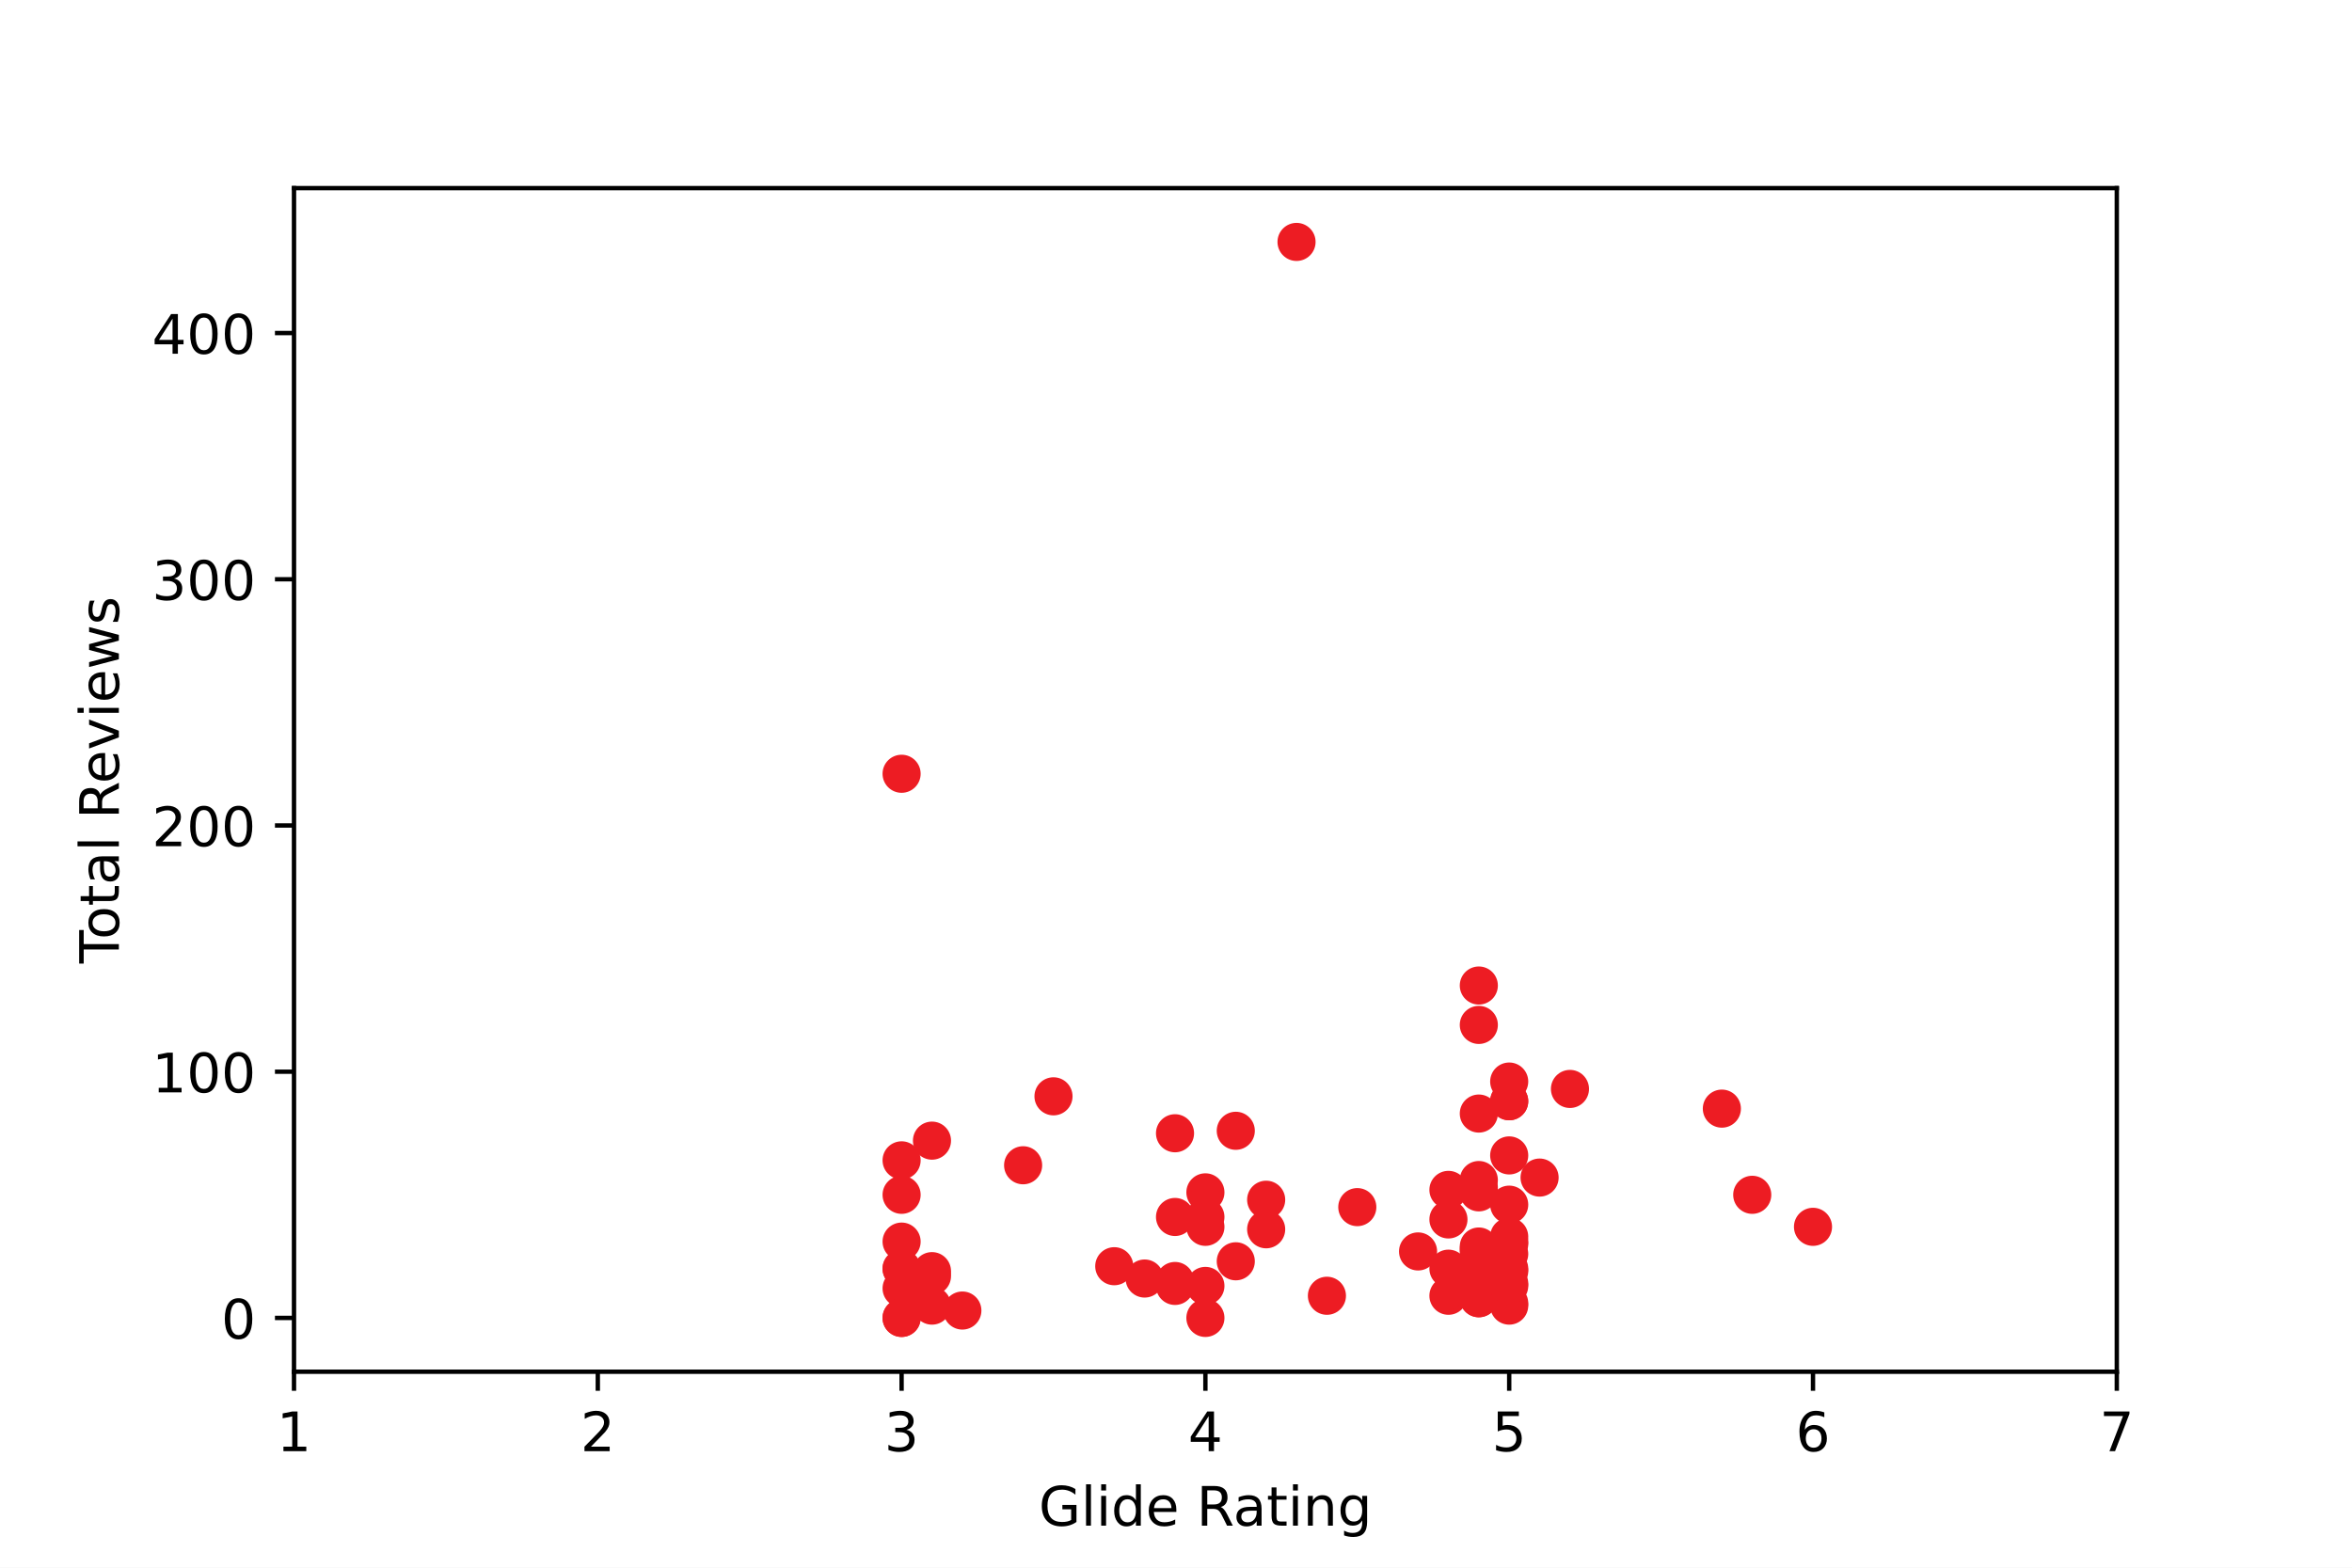
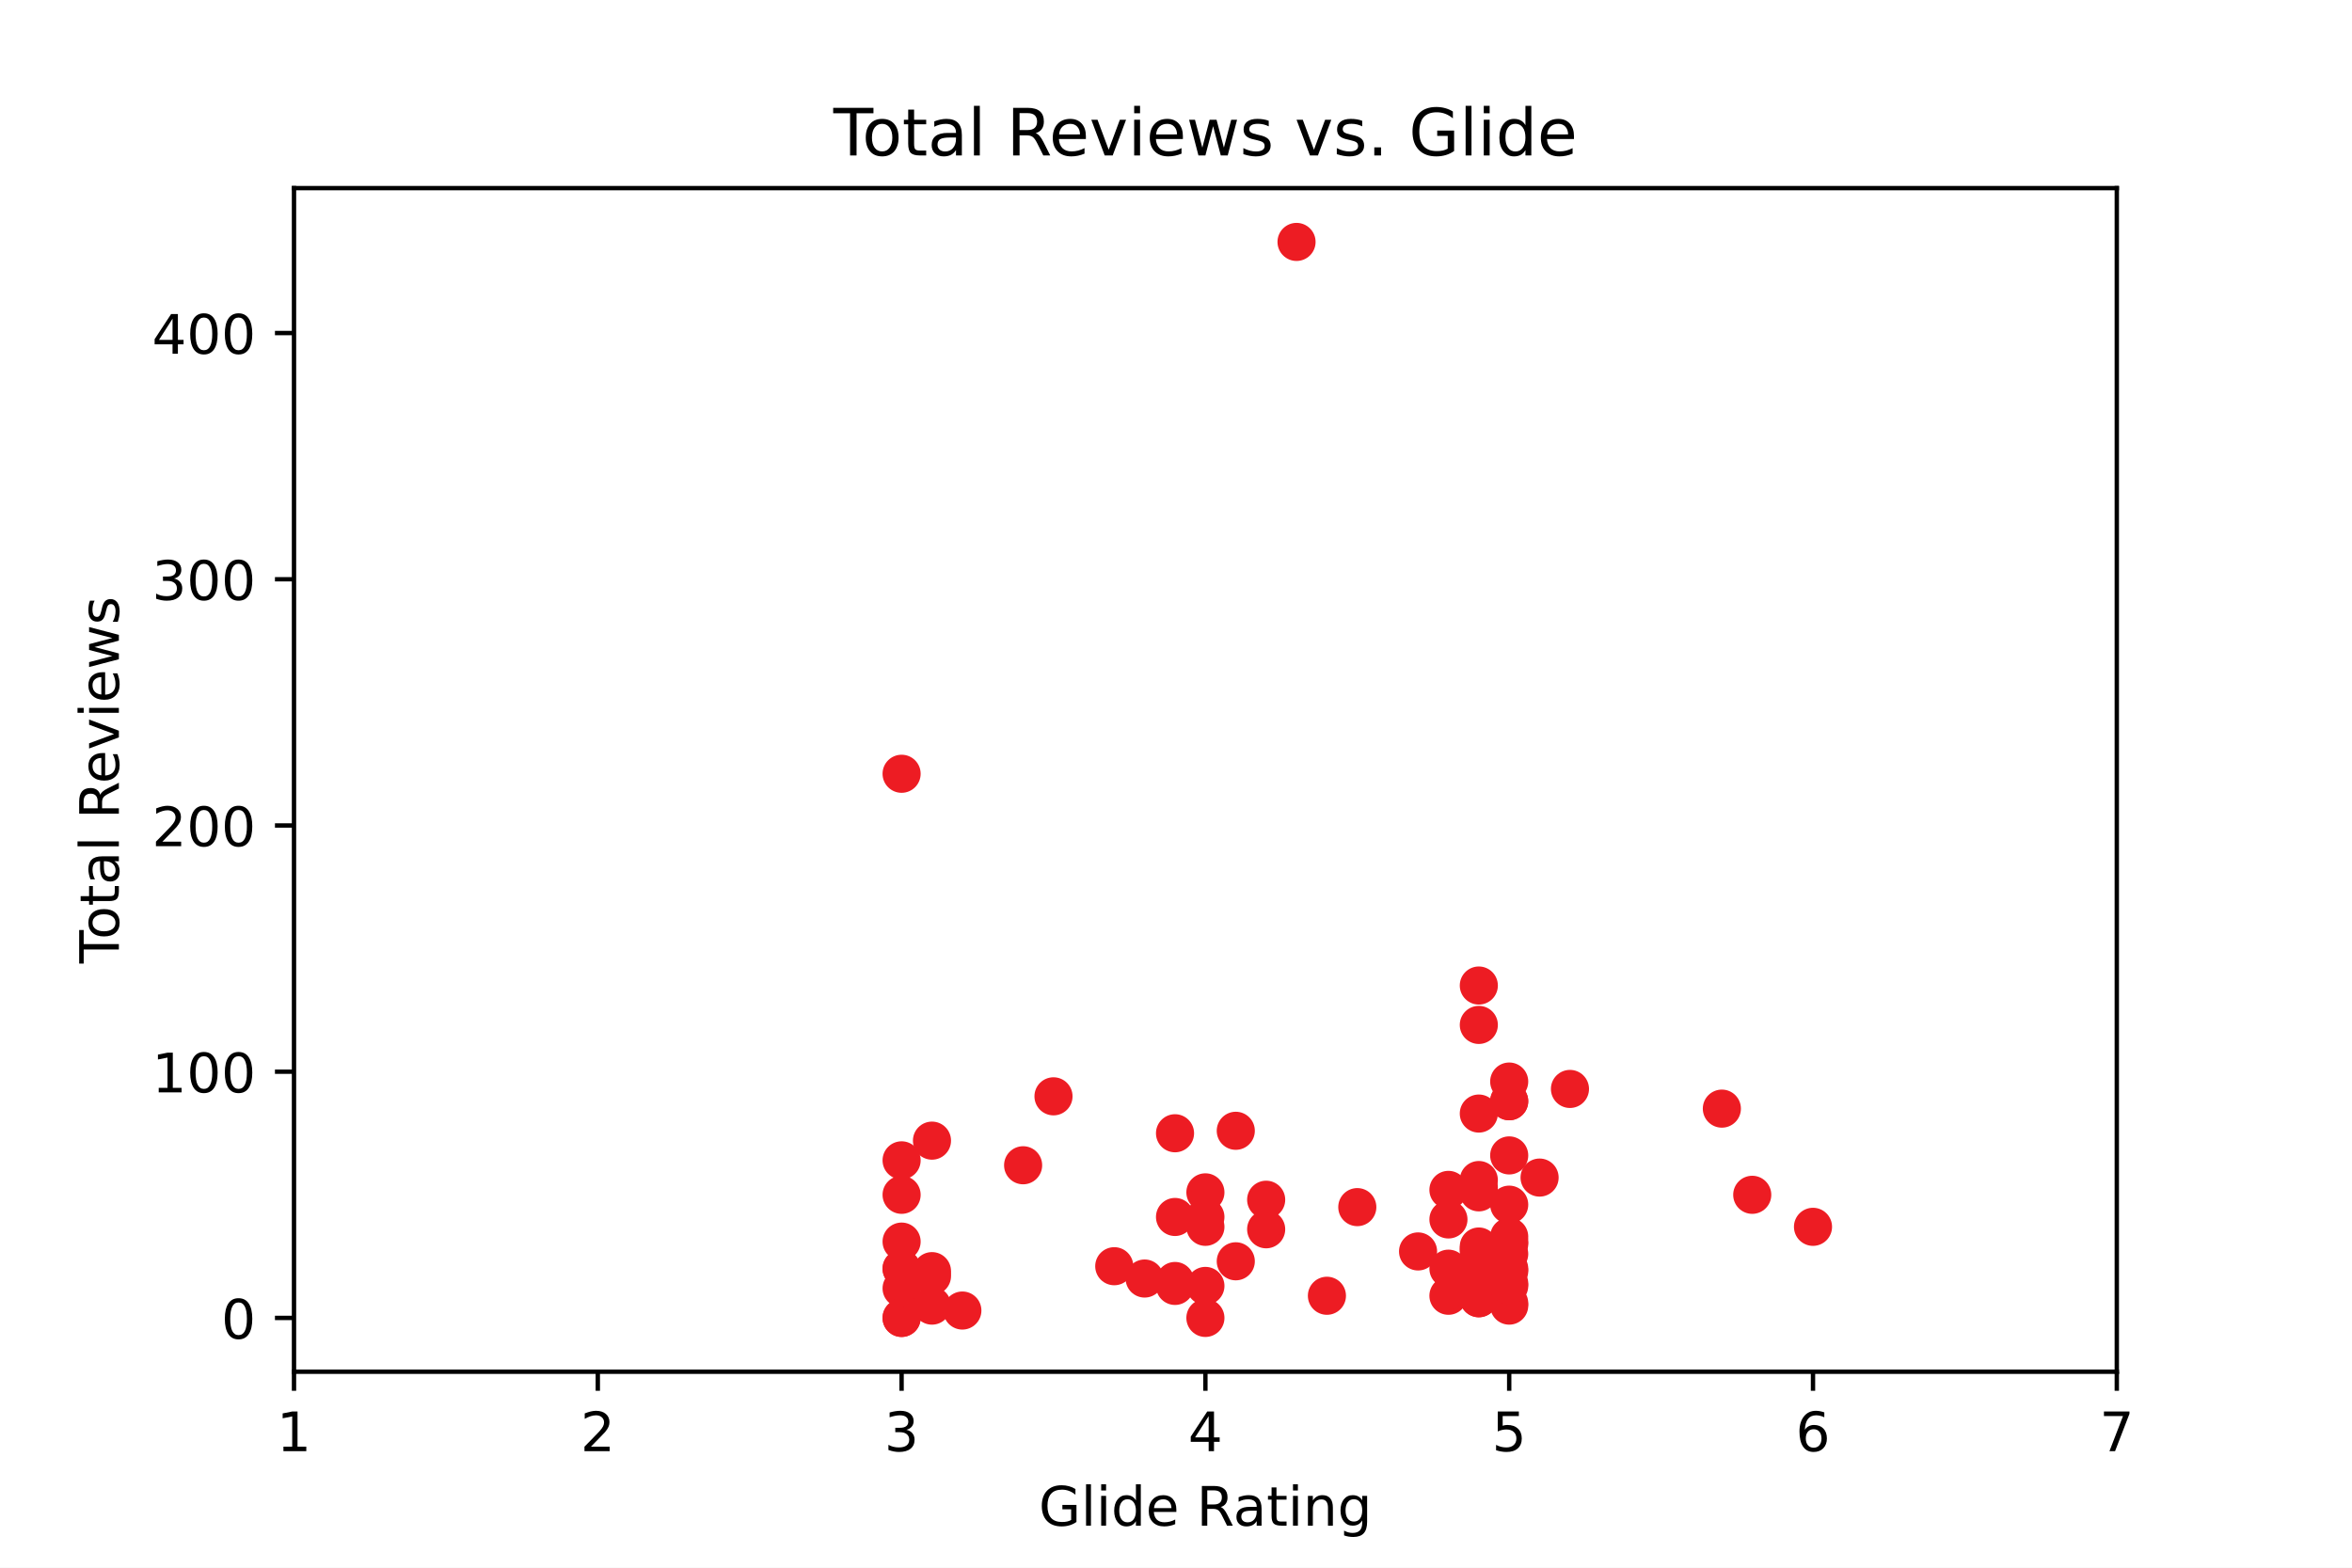
<svg xmlns="http://www.w3.org/2000/svg" xmlns:xlink="http://www.w3.org/1999/xlink" height="288pt" version="1.1" viewBox="0 0 432 288" width="432pt">
  <defs>
    <style type="text/css">
*{stroke-linecap:butt;stroke-linejoin:round;}
  </style>
  </defs>
  <g id="figure_1">
    <g id="patch_1">
      <path d="M 0 288  L 432 288  L 432 0  L 0 0  z " style="fill:#ffffff;" />
    </g>
    <g id="axes_1">
      <g id="patch_2">
        <path d="M 54 252  L 388.8 252  L 388.8 34.56  L 54 34.56  z " style="fill:#ffffff;" />
      </g>
      <g id="PathCollection_1">
        <defs>
-           <path d="M 0 3  C 0.796 3 1.559 2.684 2.121 2.121  C 2.684 1.559 3 0.796 3 0  C 3 -0.796 2.684 -1.559 2.121 -2.121  C 1.559 -2.684 0.796 -3 0 -3  C -0.796 -3 -1.559 -2.684 -2.121 -2.121  C -2.684 -1.559 -3 -0.796 -3 0  C -3 0.796 -2.684 1.559 -2.121 2.121  C -1.559 2.684 -0.796 3 0 3  z " id="m7acb97a457" style="stroke:#ed1c23;" />
+           <path d="M 0 3  C 0.796 3 1.559 2.684 2.121 2.121  C 2.684 1.559 3 0.796 3 0  C 3 -0.796 2.684 -1.559 2.121 -2.121  C 1.559 -2.684 0.796 -3 0 -3  C -0.796 -3 -1.559 -2.684 -2.121 -2.121  C -2.684 -1.559 -3 -0.796 -3 0  C -3 0.796 -2.684 1.559 -2.121 2.121  C -1.559 2.684 -0.796 3 0 3  z " id="mff8a5ac5c1" style="stroke:#ed1c23;" />
        </defs>
-         <g clip-path="url(#p95e0c2006a)">
-           <use style="fill:#ed1c23;stroke:#ed1c23;" x="266.04" xlink:href="#m7acb97a457" y="224.023" />
-           <use style="fill:#ed1c23;stroke:#ed1c23;" x="271.62" xlink:href="#m7acb97a457" y="181.05" />
-           <use style="fill:#ed1c23;stroke:#ed1c23;" x="277.2" xlink:href="#m7acb97a457" y="202.31" />
-           <use style="fill:#ed1c23;stroke:#ed1c23;" x="260.46" xlink:href="#m7acb97a457" y="229.903" />
-           <use style="fill:#ed1c23;stroke:#ed1c23;" x="277.2" xlink:href="#m7acb97a457" y="233.07" />
-           <use style="fill:#ed1c23;stroke:#ed1c23;" x="277.2" xlink:href="#m7acb97a457" y="233.522" />
-           <use style="fill:#ed1c23;stroke:#ed1c23;" x="193.5" xlink:href="#m7acb97a457" y="201.406" />
-           <use style="fill:#ed1c23;stroke:#ed1c23;" x="271.62" xlink:href="#m7acb97a457" y="204.572" />
-           <use style="fill:#ed1c23;stroke:#ed1c23;" x="333" xlink:href="#m7acb97a457" y="225.38" />
-           <use style="fill:#ed1c23;stroke:#ed1c23;" x="204.66" xlink:href="#m7acb97a457" y="232.617" />
-           <use style="fill:#ed1c23;stroke:#ed1c23;" x="271.62" xlink:href="#m7acb97a457" y="188.288" />
-           <use style="fill:#ed1c23;stroke:#ed1c23;" x="221.4" xlink:href="#m7acb97a457" y="219.047" />
-           <use style="fill:#ed1c23;stroke:#ed1c23;" x="277.2" xlink:href="#m7acb97a457" y="202.31" />
-           <use style="fill:#ed1c23;stroke:#ed1c23;" x="215.82" xlink:href="#m7acb97a457" y="235.331" />
-           <use style="fill:#ed1c23;stroke:#ed1c23;" x="271.62" xlink:href="#m7acb97a457" y="229.903" />
-           <use style="fill:#ed1c23;stroke:#ed1c23;" x="271.62" xlink:href="#m7acb97a457" y="238.498" />
-           <use style="fill:#ed1c23;stroke:#ed1c23;" x="277.2" xlink:href="#m7acb97a457" y="221.309" />
-           <use style="fill:#ed1c23;stroke:#ed1c23;" x="271.62" xlink:href="#m7acb97a457" y="228.998" />
-           <use style="fill:#ed1c23;stroke:#ed1c23;" x="282.78" xlink:href="#m7acb97a457" y="216.333" />
-           <use style="fill:#ed1c23;stroke:#ed1c23;" x="277.2" xlink:href="#m7acb97a457" y="239.402" />
-           <use style="fill:#ed1c23;stroke:#ed1c23;" x="277.2" xlink:href="#m7acb97a457" y="212.262" />
-           <use style="fill:#ed1c23;stroke:#ed1c23;" x="321.84" xlink:href="#m7acb97a457" y="219.499" />
-           <use style="fill:#ed1c23;stroke:#ed1c23;" x="232.56" xlink:href="#m7acb97a457" y="225.832" />
-           <use style="fill:#ed1c23;stroke:#ed1c23;" x="277.2" xlink:href="#m7acb97a457" y="239.855" />
-           <use style="fill:#ed1c23;stroke:#ed1c23;" x="316.26" xlink:href="#m7acb97a457" y="203.667" />
-           <use style="fill:#ed1c23;stroke:#ed1c23;" x="249.3" xlink:href="#m7acb97a457" y="221.761" />
-           <use style="fill:#ed1c23;stroke:#ed1c23;" x="221.4" xlink:href="#m7acb97a457" y="223.57" />
-           <use style="fill:#ed1c23;stroke:#ed1c23;" x="221.4" xlink:href="#m7acb97a457" y="225.38" />
-           <use style="fill:#ed1c23;stroke:#ed1c23;" x="176.76" xlink:href="#m7acb97a457" y="240.759" />
-           <use style="fill:#ed1c23;stroke:#ed1c23;" x="271.62" xlink:href="#m7acb97a457" y="216.785" />
-           <use style="fill:#ed1c23;stroke:#ed1c23;" x="271.62" xlink:href="#m7acb97a457" y="232.165" />
-           <use style="fill:#ed1c23;stroke:#ed1c23;" x="165.6" xlink:href="#m7acb97a457" y="242.116" />
-           <use style="fill:#ed1c23;stroke:#ed1c23;" x="243.72" xlink:href="#m7acb97a457" y="238.045" />
-           <use style="fill:#ed1c23;stroke:#ed1c23;" x="277.2" xlink:href="#m7acb97a457" y="198.692" />
-           <use style="fill:#ed1c23;stroke:#ed1c23;" x="266.04" xlink:href="#m7acb97a457" y="218.595" />
-           <use style="fill:#ed1c23;stroke:#ed1c23;" x="277.2" xlink:href="#m7acb97a457" y="228.546" />
-           <use style="fill:#ed1c23;stroke:#ed1c23;" x="271.62" xlink:href="#m7acb97a457" y="233.522" />
-           <use style="fill:#ed1c23;stroke:#ed1c23;" x="271.62" xlink:href="#m7acb97a457" y="236.688" />
-           <use style="fill:#ed1c23;stroke:#ed1c23;" x="165.6" xlink:href="#m7acb97a457" y="242.116" />
-           <use style="fill:#ed1c23;stroke:#ed1c23;" x="271.62" xlink:href="#m7acb97a457" y="219.047" />
-           <use style="fill:#ed1c23;stroke:#ed1c23;" x="277.2" xlink:href="#m7acb97a457" y="227.189" />
-           <use style="fill:#ed1c23;stroke:#ed1c23;" x="238.14" xlink:href="#m7acb97a457" y="44.444" />
-           <use style="fill:#ed1c23;stroke:#ed1c23;" x="271.62" xlink:href="#m7acb97a457" y="238.498" />
-           <use style="fill:#ed1c23;stroke:#ed1c23;" x="215.82" xlink:href="#m7acb97a457" y="208.191" />
-           <use style="fill:#ed1c23;stroke:#ed1c23;" x="226.98" xlink:href="#m7acb97a457" y="207.738" />
-           <use style="fill:#ed1c23;stroke:#ed1c23;" x="288.36" xlink:href="#m7acb97a457" y="200.049" />
-           <use style="fill:#ed1c23;stroke:#ed1c23;" x="187.92" xlink:href="#m7acb97a457" y="214.071" />
-           <use style="fill:#ed1c23;stroke:#ed1c23;" x="277.2" xlink:href="#m7acb97a457" y="230.356" />
-           <use style="fill:#ed1c23;stroke:#ed1c23;" x="277.2" xlink:href="#m7acb97a457" y="235.784" />
-           <use style="fill:#ed1c23;stroke:#ed1c23;" x="277.2" xlink:href="#m7acb97a457" y="228.094" />
-           <use style="fill:#ed1c23;stroke:#ed1c23;" x="277.2" xlink:href="#m7acb97a457" y="236.236" />
-           <use style="fill:#ed1c23;stroke:#ed1c23;" x="226.98" xlink:href="#m7acb97a457" y="231.713" />
-           <use style="fill:#ed1c23;stroke:#ed1c23;" x="271.62" xlink:href="#m7acb97a457" y="218.142" />
-           <use style="fill:#ed1c23;stroke:#ed1c23;" x="221.4" xlink:href="#m7acb97a457" y="242.116" />
-           <use style="fill:#ed1c23;stroke:#ed1c23;" x="266.04" xlink:href="#m7acb97a457" y="233.07" />
-           <use style="fill:#ed1c23;stroke:#ed1c23;" x="271.62" xlink:href="#m7acb97a457" y="229.451" />
-           <use style="fill:#ed1c23;stroke:#ed1c23;" x="232.56" xlink:href="#m7acb97a457" y="220.404" />
-           <use style="fill:#ed1c23;stroke:#ed1c23;" x="165.6" xlink:href="#m7acb97a457" y="236.688" />
-           <use style="fill:#ed1c23;stroke:#ed1c23;" x="165.6" xlink:href="#m7acb97a457" y="213.167" />
-           <use style="fill:#ed1c23;stroke:#ed1c23;" x="165.6" xlink:href="#m7acb97a457" y="219.499" />
-           <use style="fill:#ed1c23;stroke:#ed1c23;" x="266.04" xlink:href="#m7acb97a457" y="238.045" />
-           <use style="fill:#ed1c23;stroke:#ed1c23;" x="215.82" xlink:href="#m7acb97a457" y="236.236" />
-           <use style="fill:#ed1c23;stroke:#ed1c23;" x="221.4" xlink:href="#m7acb97a457" y="236.236" />
-           <use style="fill:#ed1c23;stroke:#ed1c23;" x="165.6" xlink:href="#m7acb97a457" y="233.07" />
-           <use style="fill:#ed1c23;stroke:#ed1c23;" x="171.18" xlink:href="#m7acb97a457" y="209.548" />
-           <use style="fill:#ed1c23;stroke:#ed1c23;" x="165.6" xlink:href="#m7acb97a457" y="228.094" />
-           <use style="fill:#ed1c23;stroke:#ed1c23;" x="171.18" xlink:href="#m7acb97a457" y="239.855" />
-           <use style="fill:#ed1c23;stroke:#ed1c23;" x="171.18" xlink:href="#m7acb97a457" y="234.427" />
-           <use style="fill:#ed1c23;stroke:#ed1c23;" x="210.24" xlink:href="#m7acb97a457" y="234.879" />
-           <use style="fill:#ed1c23;stroke:#ed1c23;" x="165.6" xlink:href="#m7acb97a457" y="233.07" />
-           <use style="fill:#ed1c23;stroke:#ed1c23;" x="215.82" xlink:href="#m7acb97a457" y="223.57" />
-           <use style="fill:#ed1c23;stroke:#ed1c23;" x="171.18" xlink:href="#m7acb97a457" y="233.522" />
-           <use style="fill:#ed1c23;stroke:#ed1c23;" x="165.6" xlink:href="#m7acb97a457" y="142.149" />
+         <g clip-path="url(#p0e4103459d)">
+           <use style="fill:#ed1c23;stroke:#ed1c23;" x="266.04" xlink:href="#mff8a5ac5c1" y="224.023" />
+           <use style="fill:#ed1c23;stroke:#ed1c23;" x="271.62" xlink:href="#mff8a5ac5c1" y="181.05" />
+           <use style="fill:#ed1c23;stroke:#ed1c23;" x="277.2" xlink:href="#mff8a5ac5c1" y="202.31" />
+           <use style="fill:#ed1c23;stroke:#ed1c23;" x="260.46" xlink:href="#mff8a5ac5c1" y="229.903" />
+           <use style="fill:#ed1c23;stroke:#ed1c23;" x="277.2" xlink:href="#mff8a5ac5c1" y="233.07" />
+           <use style="fill:#ed1c23;stroke:#ed1c23;" x="277.2" xlink:href="#mff8a5ac5c1" y="233.522" />
+           <use style="fill:#ed1c23;stroke:#ed1c23;" x="193.5" xlink:href="#mff8a5ac5c1" y="201.406" />
+           <use style="fill:#ed1c23;stroke:#ed1c23;" x="271.62" xlink:href="#mff8a5ac5c1" y="204.572" />
+           <use style="fill:#ed1c23;stroke:#ed1c23;" x="333" xlink:href="#mff8a5ac5c1" y="225.38" />
+           <use style="fill:#ed1c23;stroke:#ed1c23;" x="204.66" xlink:href="#mff8a5ac5c1" y="232.617" />
+           <use style="fill:#ed1c23;stroke:#ed1c23;" x="271.62" xlink:href="#mff8a5ac5c1" y="188.288" />
+           <use style="fill:#ed1c23;stroke:#ed1c23;" x="221.4" xlink:href="#mff8a5ac5c1" y="219.047" />
+           <use style="fill:#ed1c23;stroke:#ed1c23;" x="277.2" xlink:href="#mff8a5ac5c1" y="202.31" />
+           <use style="fill:#ed1c23;stroke:#ed1c23;" x="215.82" xlink:href="#mff8a5ac5c1" y="235.331" />
+           <use style="fill:#ed1c23;stroke:#ed1c23;" x="271.62" xlink:href="#mff8a5ac5c1" y="229.903" />
+           <use style="fill:#ed1c23;stroke:#ed1c23;" x="271.62" xlink:href="#mff8a5ac5c1" y="238.498" />
+           <use style="fill:#ed1c23;stroke:#ed1c23;" x="277.2" xlink:href="#mff8a5ac5c1" y="221.309" />
+           <use style="fill:#ed1c23;stroke:#ed1c23;" x="271.62" xlink:href="#mff8a5ac5c1" y="228.998" />
+           <use style="fill:#ed1c23;stroke:#ed1c23;" x="282.78" xlink:href="#mff8a5ac5c1" y="216.333" />
+           <use style="fill:#ed1c23;stroke:#ed1c23;" x="277.2" xlink:href="#mff8a5ac5c1" y="239.402" />
+           <use style="fill:#ed1c23;stroke:#ed1c23;" x="277.2" xlink:href="#mff8a5ac5c1" y="212.262" />
+           <use style="fill:#ed1c23;stroke:#ed1c23;" x="321.84" xlink:href="#mff8a5ac5c1" y="219.499" />
+           <use style="fill:#ed1c23;stroke:#ed1c23;" x="232.56" xlink:href="#mff8a5ac5c1" y="225.832" />
+           <use style="fill:#ed1c23;stroke:#ed1c23;" x="277.2" xlink:href="#mff8a5ac5c1" y="239.855" />
+           <use style="fill:#ed1c23;stroke:#ed1c23;" x="316.26" xlink:href="#mff8a5ac5c1" y="203.667" />
+           <use style="fill:#ed1c23;stroke:#ed1c23;" x="249.3" xlink:href="#mff8a5ac5c1" y="221.761" />
+           <use style="fill:#ed1c23;stroke:#ed1c23;" x="221.4" xlink:href="#mff8a5ac5c1" y="223.57" />
+           <use style="fill:#ed1c23;stroke:#ed1c23;" x="221.4" xlink:href="#mff8a5ac5c1" y="225.38" />
+           <use style="fill:#ed1c23;stroke:#ed1c23;" x="176.76" xlink:href="#mff8a5ac5c1" y="240.759" />
+           <use style="fill:#ed1c23;stroke:#ed1c23;" x="271.62" xlink:href="#mff8a5ac5c1" y="216.785" />
+           <use style="fill:#ed1c23;stroke:#ed1c23;" x="271.62" xlink:href="#mff8a5ac5c1" y="232.165" />
+           <use style="fill:#ed1c23;stroke:#ed1c23;" x="165.6" xlink:href="#mff8a5ac5c1" y="242.116" />
+           <use style="fill:#ed1c23;stroke:#ed1c23;" x="243.72" xlink:href="#mff8a5ac5c1" y="238.045" />
+           <use style="fill:#ed1c23;stroke:#ed1c23;" x="277.2" xlink:href="#mff8a5ac5c1" y="198.692" />
+           <use style="fill:#ed1c23;stroke:#ed1c23;" x="266.04" xlink:href="#mff8a5ac5c1" y="218.595" />
+           <use style="fill:#ed1c23;stroke:#ed1c23;" x="277.2" xlink:href="#mff8a5ac5c1" y="228.546" />
+           <use style="fill:#ed1c23;stroke:#ed1c23;" x="271.62" xlink:href="#mff8a5ac5c1" y="233.522" />
+           <use style="fill:#ed1c23;stroke:#ed1c23;" x="271.62" xlink:href="#mff8a5ac5c1" y="236.688" />
+           <use style="fill:#ed1c23;stroke:#ed1c23;" x="165.6" xlink:href="#mff8a5ac5c1" y="242.116" />
+           <use style="fill:#ed1c23;stroke:#ed1c23;" x="271.62" xlink:href="#mff8a5ac5c1" y="219.047" />
+           <use style="fill:#ed1c23;stroke:#ed1c23;" x="277.2" xlink:href="#mff8a5ac5c1" y="227.189" />
+           <use style="fill:#ed1c23;stroke:#ed1c23;" x="238.14" xlink:href="#mff8a5ac5c1" y="44.444" />
+           <use style="fill:#ed1c23;stroke:#ed1c23;" x="271.62" xlink:href="#mff8a5ac5c1" y="238.498" />
+           <use style="fill:#ed1c23;stroke:#ed1c23;" x="215.82" xlink:href="#mff8a5ac5c1" y="208.191" />
+           <use style="fill:#ed1c23;stroke:#ed1c23;" x="226.98" xlink:href="#mff8a5ac5c1" y="207.738" />
+           <use style="fill:#ed1c23;stroke:#ed1c23;" x="288.36" xlink:href="#mff8a5ac5c1" y="200.049" />
+           <use style="fill:#ed1c23;stroke:#ed1c23;" x="187.92" xlink:href="#mff8a5ac5c1" y="214.071" />
+           <use style="fill:#ed1c23;stroke:#ed1c23;" x="277.2" xlink:href="#mff8a5ac5c1" y="230.356" />
+           <use style="fill:#ed1c23;stroke:#ed1c23;" x="277.2" xlink:href="#mff8a5ac5c1" y="235.784" />
+           <use style="fill:#ed1c23;stroke:#ed1c23;" x="277.2" xlink:href="#mff8a5ac5c1" y="228.094" />
+           <use style="fill:#ed1c23;stroke:#ed1c23;" x="277.2" xlink:href="#mff8a5ac5c1" y="236.236" />
+           <use style="fill:#ed1c23;stroke:#ed1c23;" x="226.98" xlink:href="#mff8a5ac5c1" y="231.713" />
+           <use style="fill:#ed1c23;stroke:#ed1c23;" x="271.62" xlink:href="#mff8a5ac5c1" y="218.142" />
+           <use style="fill:#ed1c23;stroke:#ed1c23;" x="221.4" xlink:href="#mff8a5ac5c1" y="242.116" />
+           <use style="fill:#ed1c23;stroke:#ed1c23;" x="266.04" xlink:href="#mff8a5ac5c1" y="233.07" />
+           <use style="fill:#ed1c23;stroke:#ed1c23;" x="271.62" xlink:href="#mff8a5ac5c1" y="229.451" />
+           <use style="fill:#ed1c23;stroke:#ed1c23;" x="232.56" xlink:href="#mff8a5ac5c1" y="220.404" />
+           <use style="fill:#ed1c23;stroke:#ed1c23;" x="165.6" xlink:href="#mff8a5ac5c1" y="236.688" />
+           <use style="fill:#ed1c23;stroke:#ed1c23;" x="165.6" xlink:href="#mff8a5ac5c1" y="213.167" />
+           <use style="fill:#ed1c23;stroke:#ed1c23;" x="165.6" xlink:href="#mff8a5ac5c1" y="219.499" />
+           <use style="fill:#ed1c23;stroke:#ed1c23;" x="266.04" xlink:href="#mff8a5ac5c1" y="238.045" />
+           <use style="fill:#ed1c23;stroke:#ed1c23;" x="215.82" xlink:href="#mff8a5ac5c1" y="236.236" />
+           <use style="fill:#ed1c23;stroke:#ed1c23;" x="221.4" xlink:href="#mff8a5ac5c1" y="236.236" />
+           <use style="fill:#ed1c23;stroke:#ed1c23;" x="165.6" xlink:href="#mff8a5ac5c1" y="233.07" />
+           <use style="fill:#ed1c23;stroke:#ed1c23;" x="171.18" xlink:href="#mff8a5ac5c1" y="209.548" />
+           <use style="fill:#ed1c23;stroke:#ed1c23;" x="165.6" xlink:href="#mff8a5ac5c1" y="228.094" />
+           <use style="fill:#ed1c23;stroke:#ed1c23;" x="171.18" xlink:href="#mff8a5ac5c1" y="239.855" />
+           <use style="fill:#ed1c23;stroke:#ed1c23;" x="171.18" xlink:href="#mff8a5ac5c1" y="234.427" />
+           <use style="fill:#ed1c23;stroke:#ed1c23;" x="210.24" xlink:href="#mff8a5ac5c1" y="234.879" />
+           <use style="fill:#ed1c23;stroke:#ed1c23;" x="165.6" xlink:href="#mff8a5ac5c1" y="233.07" />
+           <use style="fill:#ed1c23;stroke:#ed1c23;" x="215.82" xlink:href="#mff8a5ac5c1" y="223.57" />
+           <use style="fill:#ed1c23;stroke:#ed1c23;" x="171.18" xlink:href="#mff8a5ac5c1" y="233.522" />
+           <use style="fill:#ed1c23;stroke:#ed1c23;" x="165.6" xlink:href="#mff8a5ac5c1" y="142.149" />
        </g>
      </g>
      <g id="matplotlib.axis_1">
        <g id="xtick_1">
          <g id="line2d_1">
            <defs>
-               <path d="M 0 0  L 0 3.5  " id="m2c545e3525" style="stroke:#000000;stroke-width:0.8;" />
-             </defs>
-             <g>
-               <use style="stroke:#000000;stroke-width:0.8;" x="54" xlink:href="#m2c545e3525" y="252" />
+               <path d="M 0 0  L 0 3.5  " id="m8da05f368e" style="stroke:#000000;stroke-width:0.8;" />
+             </defs>
+             <g>
+               <use style="stroke:#000000;stroke-width:0.8;" x="54" xlink:href="#m8da05f368e" y="252" />
            </g>
          </g>
          <g id="text_1">
            <defs>
              <path d="M 12.406 8.297  L 28.516 8.297  L 28.516 63.922  L 10.984 60.406  L 10.984 69.391  L 28.422 72.906  L 38.281 72.906  L 38.281 8.297  L 54.391 8.297  L 54.391 0  L 12.406 0  z " id="DejaVuSans-49" />
            </defs>
            <g transform="translate(50.81875 266.5984)scale(0.1 -0.1)">
              <use xlink:href="#DejaVuSans-49" />
            </g>
          </g>
        </g>
        <g id="xtick_2">
          <g id="line2d_2">
            <g>
-               <use style="stroke:#000000;stroke-width:0.8;" x="109.8" xlink:href="#m2c545e3525" y="252" />
+               <use style="stroke:#000000;stroke-width:0.8;" x="109.8" xlink:href="#m8da05f368e" y="252" />
            </g>
          </g>
          <g id="text_2">
            <defs>
              <path d="M 19.188 8.297  L 53.609 8.297  L 53.609 0  L 7.328 0  L 7.328 8.297  Q 12.938 14.109 22.625 23.891  Q 32.328 33.688 34.812 36.531  Q 39.547 41.844 41.422 45.531  Q 43.312 49.219 43.312 52.781  Q 43.312 58.594 39.234 62.25  Q 35.156 65.922 28.609 65.922  Q 23.969 65.922 18.812 64.312  Q 13.672 62.703 7.812 59.422  L 7.812 69.391  Q 13.766 71.781 18.938 73  Q 24.125 74.219 28.422 74.219  Q 39.75 74.219 46.484 68.547  Q 53.219 62.891 53.219 53.422  Q 53.219 48.922 51.531 44.891  Q 49.859 40.875 45.406 35.406  Q 44.188 33.984 37.641 27.219  Q 31.109 20.453 19.188 8.297  z " id="DejaVuSans-50" />
            </defs>
            <g transform="translate(106.6188 266.5984)scale(0.1 -0.1)">
              <use xlink:href="#DejaVuSans-50" />
            </g>
          </g>
        </g>
        <g id="xtick_3">
          <g id="line2d_3">
            <g>
-               <use style="stroke:#000000;stroke-width:0.8;" x="165.6" xlink:href="#m2c545e3525" y="252" />
+               <use style="stroke:#000000;stroke-width:0.8;" x="165.6" xlink:href="#m8da05f368e" y="252" />
            </g>
          </g>
          <g id="text_3">
            <defs>
              <path d="M 40.578 39.312  Q 47.656 37.797 51.625 33  Q 55.609 28.219 55.609 21.188  Q 55.609 10.406 48.188 4.484  Q 40.766 -1.422 27.094 -1.422  Q 22.516 -1.422 17.656 -0.516  Q 12.797 0.391 7.625 2.203  L 7.625 11.719  Q 11.719 9.328 16.594 8.109  Q 21.484 6.891 26.812 6.891  Q 36.078 6.891 40.938 10.547  Q 45.797 14.203 45.797 21.188  Q 45.797 27.641 41.281 31.266  Q 36.766 34.906 28.719 34.906  L 20.219 34.906  L 20.219 43.016  L 29.109 43.016  Q 36.375 43.016 40.234 45.922  Q 44.094 48.828 44.094 54.297  Q 44.094 59.906 40.109 62.906  Q 36.141 65.922 28.719 65.922  Q 24.656 65.922 20.016 65.031  Q 15.375 64.156 9.812 62.312  L 9.812 71.094  Q 15.438 72.656 20.344 73.438  Q 25.25 74.219 29.594 74.219  Q 40.828 74.219 47.359 69.109  Q 53.906 64.016 53.906 55.328  Q 53.906 49.266 50.438 45.094  Q 46.969 40.922 40.578 39.312  z " id="DejaVuSans-51" />
            </defs>
            <g transform="translate(162.4187 266.5984)scale(0.1 -0.1)">
              <use xlink:href="#DejaVuSans-51" />
            </g>
          </g>
        </g>
        <g id="xtick_4">
          <g id="line2d_4">
            <g>
-               <use style="stroke:#000000;stroke-width:0.8;" x="221.4" xlink:href="#m2c545e3525" y="252" />
+               <use style="stroke:#000000;stroke-width:0.8;" x="221.4" xlink:href="#m8da05f368e" y="252" />
            </g>
          </g>
          <g id="text_4">
            <defs>
              <path d="M 37.797 64.312  L 12.891 25.391  L 37.797 25.391  z M 35.203 72.906  L 47.609 72.906  L 47.609 25.391  L 58.016 25.391  L 58.016 17.188  L 47.609 17.188  L 47.609 0  L 37.797 0  L 37.797 17.188  L 4.891 17.188  L 4.891 26.703  z " id="DejaVuSans-52" />
            </defs>
            <g transform="translate(218.2188 266.5984)scale(0.1 -0.1)">
              <use xlink:href="#DejaVuSans-52" />
            </g>
          </g>
        </g>
        <g id="xtick_5">
          <g id="line2d_5">
            <g>
-               <use style="stroke:#000000;stroke-width:0.8;" x="277.2" xlink:href="#m2c545e3525" y="252" />
+               <use style="stroke:#000000;stroke-width:0.8;" x="277.2" xlink:href="#m8da05f368e" y="252" />
            </g>
          </g>
          <g id="text_5">
            <defs>
              <path d="M 10.797 72.906  L 49.516 72.906  L 49.516 64.594  L 19.828 64.594  L 19.828 46.734  Q 21.969 47.469 24.109 47.828  Q 26.266 48.188 28.422 48.188  Q 40.625 48.188 47.75 41.5  Q 54.891 34.812 54.891 23.391  Q 54.891 11.625 47.562 5.094  Q 40.234 -1.422 26.906 -1.422  Q 22.312 -1.422 17.547 -0.641  Q 12.797 0.141 7.719 1.703  L 7.719 11.625  Q 12.109 9.234 16.797 8.062  Q 21.484 6.891 26.703 6.891  Q 35.156 6.891 40.078 11.328  Q 45.016 15.766 45.016 23.391  Q 45.016 31 40.078 35.438  Q 35.156 39.891 26.703 39.891  Q 22.75 39.891 18.812 39.016  Q 14.891 38.141 10.797 36.281  z " id="DejaVuSans-53" />
            </defs>
            <g transform="translate(274.0188 266.5984)scale(0.1 -0.1)">
              <use xlink:href="#DejaVuSans-53" />
            </g>
          </g>
        </g>
        <g id="xtick_6">
          <g id="line2d_6">
            <g>
-               <use style="stroke:#000000;stroke-width:0.8;" x="333" xlink:href="#m2c545e3525" y="252" />
+               <use style="stroke:#000000;stroke-width:0.8;" x="333" xlink:href="#m8da05f368e" y="252" />
            </g>
          </g>
          <g id="text_6">
            <defs>
              <path d="M 33.016 40.375  Q 26.375 40.375 22.484 35.828  Q 18.609 31.297 18.609 23.391  Q 18.609 15.531 22.484 10.953  Q 26.375 6.391 33.016 6.391  Q 39.656 6.391 43.531 10.953  Q 47.406 15.531 47.406 23.391  Q 47.406 31.297 43.531 35.828  Q 39.656 40.375 33.016 40.375  z M 52.594 71.297  L 52.594 62.312  Q 48.875 64.062 45.094 64.984  Q 41.312 65.922 37.594 65.922  Q 27.828 65.922 22.672 59.328  Q 17.531 52.734 16.797 39.406  Q 19.672 43.656 24.016 45.922  Q 28.375 48.188 33.594 48.188  Q 44.578 48.188 50.953 41.516  Q 57.328 34.859 57.328 23.391  Q 57.328 12.156 50.688 5.359  Q 44.047 -1.422 33.016 -1.422  Q 20.359 -1.422 13.672 8.266  Q 6.984 17.969 6.984 36.375  Q 6.984 53.656 15.188 63.938  Q 23.391 74.219 37.203 74.219  Q 40.922 74.219 44.703 73.484  Q 48.484 72.75 52.594 71.297  z " id="DejaVuSans-54" />
            </defs>
            <g transform="translate(329.8188 266.5984)scale(0.1 -0.1)">
              <use xlink:href="#DejaVuSans-54" />
            </g>
          </g>
        </g>
        <g id="xtick_7">
          <g id="line2d_7">
            <g>
-               <use style="stroke:#000000;stroke-width:0.8;" x="388.8" xlink:href="#m2c545e3525" y="252" />
+               <use style="stroke:#000000;stroke-width:0.8;" x="388.8" xlink:href="#m8da05f368e" y="252" />
            </g>
          </g>
          <g id="text_7">
            <defs>
              <path d="M 8.203 72.906  L 55.078 72.906  L 55.078 68.703  L 28.609 0  L 18.312 0  L 43.219 64.594  L 8.203 64.594  z " id="DejaVuSans-55" />
            </defs>
            <g transform="translate(385.6187 266.5984)scale(0.1 -0.1)">
              <use xlink:href="#DejaVuSans-55" />
            </g>
          </g>
        </g>
        <g id="text_8">
          <defs>
            <path d="M 59.516 10.406  L 59.516 29.984  L 43.406 29.984  L 43.406 38.094  L 69.281 38.094  L 69.281 6.781  Q 63.578 2.734 56.688 0.656  Q 49.812 -1.422 42 -1.422  Q 24.906 -1.422 15.25 8.562  Q 5.609 18.562 5.609 36.375  Q 5.609 54.25 15.25 64.234  Q 24.906 74.219 42 74.219  Q 49.125 74.219 55.547 72.453  Q 61.969 70.703 67.391 67.281  L 67.391 56.781  Q 61.922 61.422 55.766 63.766  Q 49.609 66.109 42.828 66.109  Q 29.438 66.109 22.719 58.641  Q 16.016 51.172 16.016 36.375  Q 16.016 21.625 22.719 14.156  Q 29.438 6.688 42.828 6.688  Q 48.047 6.688 52.141 7.594  Q 56.25 8.5 59.516 10.406  z " id="DejaVuSans-71" />
            <path d="M 9.422 75.984  L 18.406 75.984  L 18.406 0  L 9.422 0  z " id="DejaVuSans-108" />
            <path d="M 9.422 54.688  L 18.406 54.688  L 18.406 0  L 9.422 0  z M 9.422 75.984  L 18.406 75.984  L 18.406 64.594  L 9.422 64.594  z " id="DejaVuSans-105" />
            <path d="M 45.406 46.391  L 45.406 75.984  L 54.391 75.984  L 54.391 0  L 45.406 0  L 45.406 8.203  Q 42.578 3.328 38.25 0.953  Q 33.938 -1.422 27.875 -1.422  Q 17.969 -1.422 11.734 6.484  Q 5.516 14.406 5.516 27.297  Q 5.516 40.188 11.734 48.094  Q 17.969 56 27.875 56  Q 33.938 56 38.25 53.625  Q 42.578 51.266 45.406 46.391  z M 14.797 27.297  Q 14.797 17.391 18.875 11.75  Q 22.953 6.109 30.078 6.109  Q 37.203 6.109 41.297 11.75  Q 45.406 17.391 45.406 27.297  Q 45.406 37.203 41.297 42.844  Q 37.203 48.484 30.078 48.484  Q 22.953 48.484 18.875 42.844  Q 14.797 37.203 14.797 27.297  z " id="DejaVuSans-100" />
            <path d="M 56.203 29.594  L 56.203 25.203  L 14.891 25.203  Q 15.484 15.922 20.484 11.062  Q 25.484 6.203 34.422 6.203  Q 39.594 6.203 44.453 7.469  Q 49.312 8.734 54.109 11.281  L 54.109 2.781  Q 49.266 0.734 44.188 -0.344  Q 39.109 -1.422 33.891 -1.422  Q 20.797 -1.422 13.156 6.188  Q 5.516 13.812 5.516 26.812  Q 5.516 40.234 12.766 48.109  Q 20.016 56 32.328 56  Q 43.359 56 49.781 48.891  Q 56.203 41.797 56.203 29.594  z M 47.219 32.234  Q 47.125 39.594 43.094 43.984  Q 39.062 48.391 32.422 48.391  Q 24.906 48.391 20.391 44.141  Q 15.875 39.891 15.188 32.172  z " id="DejaVuSans-101" />
            <path id="DejaVuSans-32" />
            <path d="M 44.391 34.188  Q 47.562 33.109 50.562 29.594  Q 53.562 26.078 56.594 19.922  L 66.609 0  L 56 0  L 46.688 18.703  Q 43.062 26.031 39.672 28.422  Q 36.281 30.812 30.422 30.812  L 19.672 30.812  L 19.672 0  L 9.812 0  L 9.812 72.906  L 32.078 72.906  Q 44.578 72.906 50.734 67.672  Q 56.891 62.453 56.891 51.906  Q 56.891 45.016 53.688 40.469  Q 50.484 35.938 44.391 34.188  z M 19.672 64.797  L 19.672 38.922  L 32.078 38.922  Q 39.203 38.922 42.844 42.219  Q 46.484 45.516 46.484 51.906  Q 46.484 58.297 42.844 61.547  Q 39.203 64.797 32.078 64.797  z " id="DejaVuSans-82" />
            <path d="M 34.281 27.484  Q 23.391 27.484 19.188 25  Q 14.984 22.516 14.984 16.5  Q 14.984 11.719 18.141 8.906  Q 21.297 6.109 26.703 6.109  Q 34.188 6.109 38.703 11.406  Q 43.219 16.703 43.219 25.484  L 43.219 27.484  z M 52.203 31.203  L 52.203 0  L 43.219 0  L 43.219 8.297  Q 40.141 3.328 35.547 0.953  Q 30.953 -1.422 24.312 -1.422  Q 15.922 -1.422 10.953 3.297  Q 6 8.016 6 15.922  Q 6 25.141 12.172 29.828  Q 18.359 34.516 30.609 34.516  L 43.219 34.516  L 43.219 35.406  Q 43.219 41.609 39.141 45  Q 35.062 48.391 27.688 48.391  Q 23 48.391 18.547 47.266  Q 14.109 46.141 10.016 43.891  L 10.016 52.203  Q 14.938 54.109 19.578 55.047  Q 24.219 56 28.609 56  Q 40.484 56 46.344 49.844  Q 52.203 43.703 52.203 31.203  z " id="DejaVuSans-97" />
            <path d="M 18.312 70.219  L 18.312 54.688  L 36.812 54.688  L 36.812 47.703  L 18.312 47.703  L 18.312 18.016  Q 18.312 11.328 20.141 9.422  Q 21.969 7.516 27.594 7.516  L 36.812 7.516  L 36.812 0  L 27.594 0  Q 17.188 0 13.234 3.875  Q 9.281 7.766 9.281 18.016  L 9.281 47.703  L 2.688 47.703  L 2.688 54.688  L 9.281 54.688  L 9.281 70.219  z " id="DejaVuSans-116" />
            <path d="M 54.891 33.016  L 54.891 0  L 45.906 0  L 45.906 32.719  Q 45.906 40.484 42.875 44.328  Q 39.844 48.188 33.797 48.188  Q 26.516 48.188 22.312 43.547  Q 18.109 38.922 18.109 30.906  L 18.109 0  L 9.078 0  L 9.078 54.688  L 18.109 54.688  L 18.109 46.188  Q 21.344 51.125 25.703 53.562  Q 30.078 56 35.797 56  Q 45.219 56 50.047 50.172  Q 54.891 44.344 54.891 33.016  z " id="DejaVuSans-110" />
            <path d="M 45.406 27.984  Q 45.406 37.75 41.375 43.109  Q 37.359 48.484 30.078 48.484  Q 22.859 48.484 18.828 43.109  Q 14.797 37.75 14.797 27.984  Q 14.797 18.266 18.828 12.891  Q 22.859 7.516 30.078 7.516  Q 37.359 7.516 41.375 12.891  Q 45.406 18.266 45.406 27.984  z M 54.391 6.781  Q 54.391 -7.172 48.188 -13.984  Q 42 -20.797 29.203 -20.797  Q 24.469 -20.797 20.266 -20.094  Q 16.062 -19.391 12.109 -17.922  L 12.109 -9.188  Q 16.062 -11.328 19.922 -12.344  Q 23.781 -13.375 27.781 -13.375  Q 36.625 -13.375 41.016 -8.766  Q 45.406 -4.156 45.406 5.172  L 45.406 9.625  Q 42.625 4.781 38.281 2.391  Q 33.938 0 27.875 0  Q 17.828 0 11.672 7.656  Q 5.516 15.328 5.516 27.984  Q 5.516 40.672 11.672 48.328  Q 17.828 56 27.875 56  Q 33.938 56 38.281 53.609  Q 42.625 51.219 45.406 46.391  L 45.406 54.688  L 54.391 54.688  z " id="DejaVuSans-103" />
          </defs>
          <g transform="translate(190.7898 280.2766)scale(0.1 -0.1)">
            <use xlink:href="#DejaVuSans-71" />
            <use x="77.49" xlink:href="#DejaVuSans-108" />
            <use x="105.273" xlink:href="#DejaVuSans-105" />
            <use x="133.057" xlink:href="#DejaVuSans-100" />
            <use x="196.533" xlink:href="#DejaVuSans-101" />
            <use x="258.057" xlink:href="#DejaVuSans-32" />
            <use x="289.844" xlink:href="#DejaVuSans-82" />
            <use x="357.076" xlink:href="#DejaVuSans-97" />
            <use x="418.355" xlink:href="#DejaVuSans-116" />
            <use x="457.564" xlink:href="#DejaVuSans-105" />
            <use x="485.348" xlink:href="#DejaVuSans-110" />
            <use x="548.727" xlink:href="#DejaVuSans-103" />
          </g>
        </g>
      </g>
      <g id="matplotlib.axis_2">
        <g id="ytick_1">
          <g id="line2d_8">
            <defs>
-               <path d="M 0 0  L -3.5 0  " id="m7a9afc1771" style="stroke:#000000;stroke-width:0.8;" />
-             </defs>
-             <g>
-               <use style="stroke:#000000;stroke-width:0.8;" x="54" xlink:href="#m7a9afc1771" y="242.116" />
+               <path d="M 0 0  L -3.5 0  " id="me08f1966d3" style="stroke:#000000;stroke-width:0.8;" />
+             </defs>
+             <g>
+               <use style="stroke:#000000;stroke-width:0.8;" x="54" xlink:href="#me08f1966d3" y="242.116" />
            </g>
          </g>
          <g id="text_9">
            <defs>
              <path d="M 31.781 66.406  Q 24.172 66.406 20.328 58.906  Q 16.5 51.422 16.5 36.375  Q 16.5 21.391 20.328 13.891  Q 24.172 6.391 31.781 6.391  Q 39.453 6.391 43.281 13.891  Q 47.125 21.391 47.125 36.375  Q 47.125 51.422 43.281 58.906  Q 39.453 66.406 31.781 66.406  z M 31.781 74.219  Q 44.047 74.219 50.516 64.516  Q 56.984 54.828 56.984 36.375  Q 56.984 17.969 50.516 8.266  Q 44.047 -1.422 31.781 -1.422  Q 19.531 -1.422 13.062 8.266  Q 6.594 17.969 6.594 36.375  Q 6.594 54.828 13.062 64.516  Q 19.531 74.219 31.781 74.219  z " id="DejaVuSans-48" />
            </defs>
            <g transform="translate(40.6375 245.9156)scale(0.1 -0.1)">
              <use xlink:href="#DejaVuSans-48" />
            </g>
          </g>
        </g>
        <g id="ytick_2">
          <g id="line2d_9">
            <g>
-               <use style="stroke:#000000;stroke-width:0.8;" x="54" xlink:href="#m7a9afc1771" y="196.882" />
+               <use style="stroke:#000000;stroke-width:0.8;" x="54" xlink:href="#me08f1966d3" y="196.882" />
            </g>
          </g>
          <g id="text_10">
            <g transform="translate(27.9125 200.6815)scale(0.1 -0.1)">
              <use xlink:href="#DejaVuSans-49" />
              <use x="63.623" xlink:href="#DejaVuSans-48" />
              <use x="127.246" xlink:href="#DejaVuSans-48" />
            </g>
          </g>
        </g>
        <g id="ytick_3">
          <g id="line2d_10">
            <g>
-               <use style="stroke:#000000;stroke-width:0.8;" x="54" xlink:href="#m7a9afc1771" y="151.648" />
+               <use style="stroke:#000000;stroke-width:0.8;" x="54" xlink:href="#me08f1966d3" y="151.648" />
            </g>
          </g>
          <g id="text_11">
            <g transform="translate(27.9125 155.4475)scale(0.1 -0.1)">
              <use xlink:href="#DejaVuSans-50" />
              <use x="63.623" xlink:href="#DejaVuSans-48" />
              <use x="127.246" xlink:href="#DejaVuSans-48" />
            </g>
          </g>
        </g>
        <g id="ytick_4">
          <g id="line2d_11">
            <g>
-               <use style="stroke:#000000;stroke-width:0.8;" x="54" xlink:href="#m7a9afc1771" y="106.414" />
+               <use style="stroke:#000000;stroke-width:0.8;" x="54" xlink:href="#me08f1966d3" y="106.414" />
            </g>
          </g>
          <g id="text_12">
            <g transform="translate(27.9125 110.2135)scale(0.1 -0.1)">
              <use xlink:href="#DejaVuSans-51" />
              <use x="63.623" xlink:href="#DejaVuSans-48" />
              <use x="127.246" xlink:href="#DejaVuSans-48" />
            </g>
          </g>
        </g>
        <g id="ytick_5">
          <g id="line2d_12">
            <g>
-               <use style="stroke:#000000;stroke-width:0.8;" x="54" xlink:href="#m7a9afc1771" y="61.18" />
+               <use style="stroke:#000000;stroke-width:0.8;" x="54" xlink:href="#me08f1966d3" y="61.18" />
            </g>
          </g>
          <g id="text_13">
            <g transform="translate(27.9125 64.97945)scale(0.1 -0.1)">
              <use xlink:href="#DejaVuSans-52" />
              <use x="63.623" xlink:href="#DejaVuSans-48" />
              <use x="127.246" xlink:href="#DejaVuSans-48" />
            </g>
          </g>
        </g>
        <g id="text_14">
          <defs>
            <path d="M -0.297 72.906  L 61.375 72.906  L 61.375 64.594  L 35.5 64.594  L 35.5 0  L 25.594 0  L 25.594 64.594  L -0.297 64.594  z " id="DejaVuSans-84" />
            <path d="M 30.609 48.391  Q 23.391 48.391 19.188 42.75  Q 14.984 37.109 14.984 27.297  Q 14.984 17.484 19.156 11.844  Q 23.344 6.203 30.609 6.203  Q 37.797 6.203 41.984 11.859  Q 46.188 17.531 46.188 27.297  Q 46.188 37.016 41.984 42.703  Q 37.797 48.391 30.609 48.391  z M 30.609 56  Q 42.328 56 49.016 48.375  Q 55.719 40.766 55.719 27.297  Q 55.719 13.875 49.016 6.219  Q 42.328 -1.422 30.609 -1.422  Q 18.844 -1.422 12.172 6.219  Q 5.516 13.875 5.516 27.297  Q 5.516 40.766 12.172 48.375  Q 18.844 56 30.609 56  z " id="DejaVuSans-111" />
            <path d="M 2.984 54.688  L 12.5 54.688  L 29.594 8.797  L 46.688 54.688  L 56.203 54.688  L 35.688 0  L 23.484 0  z " id="DejaVuSans-118" />
            <path d="M 4.203 54.688  L 13.188 54.688  L 24.422 12.016  L 35.594 54.688  L 46.188 54.688  L 57.422 12.016  L 68.609 54.688  L 77.594 54.688  L 63.281 0  L 52.688 0  L 40.922 44.828  L 29.109 0  L 18.5 0  z " id="DejaVuSans-119" />
            <path d="M 44.281 53.078  L 44.281 44.578  Q 40.484 46.531 36.375 47.5  Q 32.281 48.484 27.875 48.484  Q 21.188 48.484 17.844 46.438  Q 14.5 44.391 14.5 40.281  Q 14.5 37.156 16.891 35.375  Q 19.281 33.594 26.516 31.984  L 29.594 31.297  Q 39.156 29.25 43.188 25.516  Q 47.219 21.781 47.219 15.094  Q 47.219 7.469 41.188 3.016  Q 35.156 -1.422 24.609 -1.422  Q 20.219 -1.422 15.453 -0.562  Q 10.688 0.297 5.422 2  L 5.422 11.281  Q 10.406 8.688 15.234 7.391  Q 20.062 6.109 24.812 6.109  Q 31.156 6.109 34.562 8.281  Q 37.984 10.453 37.984 14.406  Q 37.984 18.062 35.516 20.016  Q 33.062 21.969 24.703 23.781  L 21.578 24.516  Q 13.234 26.266 9.516 29.906  Q 5.812 33.547 5.812 39.891  Q 5.812 47.609 11.281 51.797  Q 16.75 56 26.812 56  Q 31.781 56 36.172 55.266  Q 40.578 54.547 44.281 53.078  z " id="DejaVuSans-115" />
          </defs>
          <g transform="translate(21.83281 176.9902)rotate(-90)scale(0.1 -0.1)">
            <use xlink:href="#DejaVuSans-84" />
            <use x="44.084" xlink:href="#DejaVuSans-111" />
            <use x="105.266" xlink:href="#DejaVuSans-116" />
            <use x="144.475" xlink:href="#DejaVuSans-97" />
            <use x="205.754" xlink:href="#DejaVuSans-108" />
            <use x="233.537" xlink:href="#DejaVuSans-32" />
            <use x="265.324" xlink:href="#DejaVuSans-82" />
            <use x="330.307" xlink:href="#DejaVuSans-101" />
            <use x="391.83" xlink:href="#DejaVuSans-118" />
            <use x="451.01" xlink:href="#DejaVuSans-105" />
            <use x="478.793" xlink:href="#DejaVuSans-101" />
            <use x="540.316" xlink:href="#DejaVuSans-119" />
            <use x="622.104" xlink:href="#DejaVuSans-115" />
          </g>
        </g>
      </g>
      <g id="patch_3">
        <path d="M 54 252  L 54 34.56  " style="fill:none;stroke:#000000;stroke-linecap:square;stroke-linejoin:miter;stroke-width:0.8;" />
      </g>
      <g id="patch_4">
        <path d="M 388.8 252  L 388.8 34.56  " style="fill:none;stroke:#000000;stroke-linecap:square;stroke-linejoin:miter;stroke-width:0.8;" />
      </g>
      <g id="patch_5">
        <path d="M 54 252  L 388.8 252  " style="fill:none;stroke:#000000;stroke-linecap:square;stroke-linejoin:miter;stroke-width:0.8;" />
      </g>
      <g id="patch_6">
        <path d="M 54 34.56  L 388.8 34.56  " style="fill:none;stroke:#000000;stroke-linecap:square;stroke-linejoin:miter;stroke-width:0.8;" />
      </g>
+       <g id="text_15">
+         <defs>
+           <path d="M 10.688 12.406  L 21 12.406  L 21 0  L 10.688 0  z " id="DejaVuSans-46" />
+         </defs>
+         <g transform="translate(153.0666 28.56)scale(0.12 -0.12)">
+           <use xlink:href="#DejaVuSans-84" />
+           <use x="44.084" xlink:href="#DejaVuSans-111" />
+           <use x="105.266" xlink:href="#DejaVuSans-116" />
+           <use x="144.475" xlink:href="#DejaVuSans-97" />
+           <use x="205.754" xlink:href="#DejaVuSans-108" />
+           <use x="233.537" xlink:href="#DejaVuSans-32" />
+           <use x="265.324" xlink:href="#DejaVuSans-82" />
+           <use x="330.307" xlink:href="#DejaVuSans-101" />
+           <use x="391.83" xlink:href="#DejaVuSans-118" />
+           <use x="451.01" xlink:href="#DejaVuSans-105" />
+           <use x="478.793" xlink:href="#DejaVuSans-101" />
+           <use x="540.316" xlink:href="#DejaVuSans-119" />
+           <use x="622.104" xlink:href="#DejaVuSans-115" />
+           <use x="674.203" xlink:href="#DejaVuSans-32" />
+           <use x="705.99" xlink:href="#DejaVuSans-118" />
+           <use x="765.17" xlink:href="#DejaVuSans-115" />
+           <use x="817.27" xlink:href="#DejaVuSans-46" />
+           <use x="849.057" xlink:href="#DejaVuSans-32" />
+           <use x="880.844" xlink:href="#DejaVuSans-71" />
+           <use x="958.334" xlink:href="#DejaVuSans-108" />
+           <use x="986.117" xlink:href="#DejaVuSans-105" />
+           <use x="1013.9" xlink:href="#DejaVuSans-100" />
+           <use x="1077.377" xlink:href="#DejaVuSans-101" />
+         </g>
+       </g>
    </g>
  </g>
  <defs>
-     <clipPath id="p95e0c2006a">
+     <clipPath id="p0e4103459d">
      <rect height="217.44" width="334.8" x="54" y="34.56" />
    </clipPath>
  </defs>
</svg>
